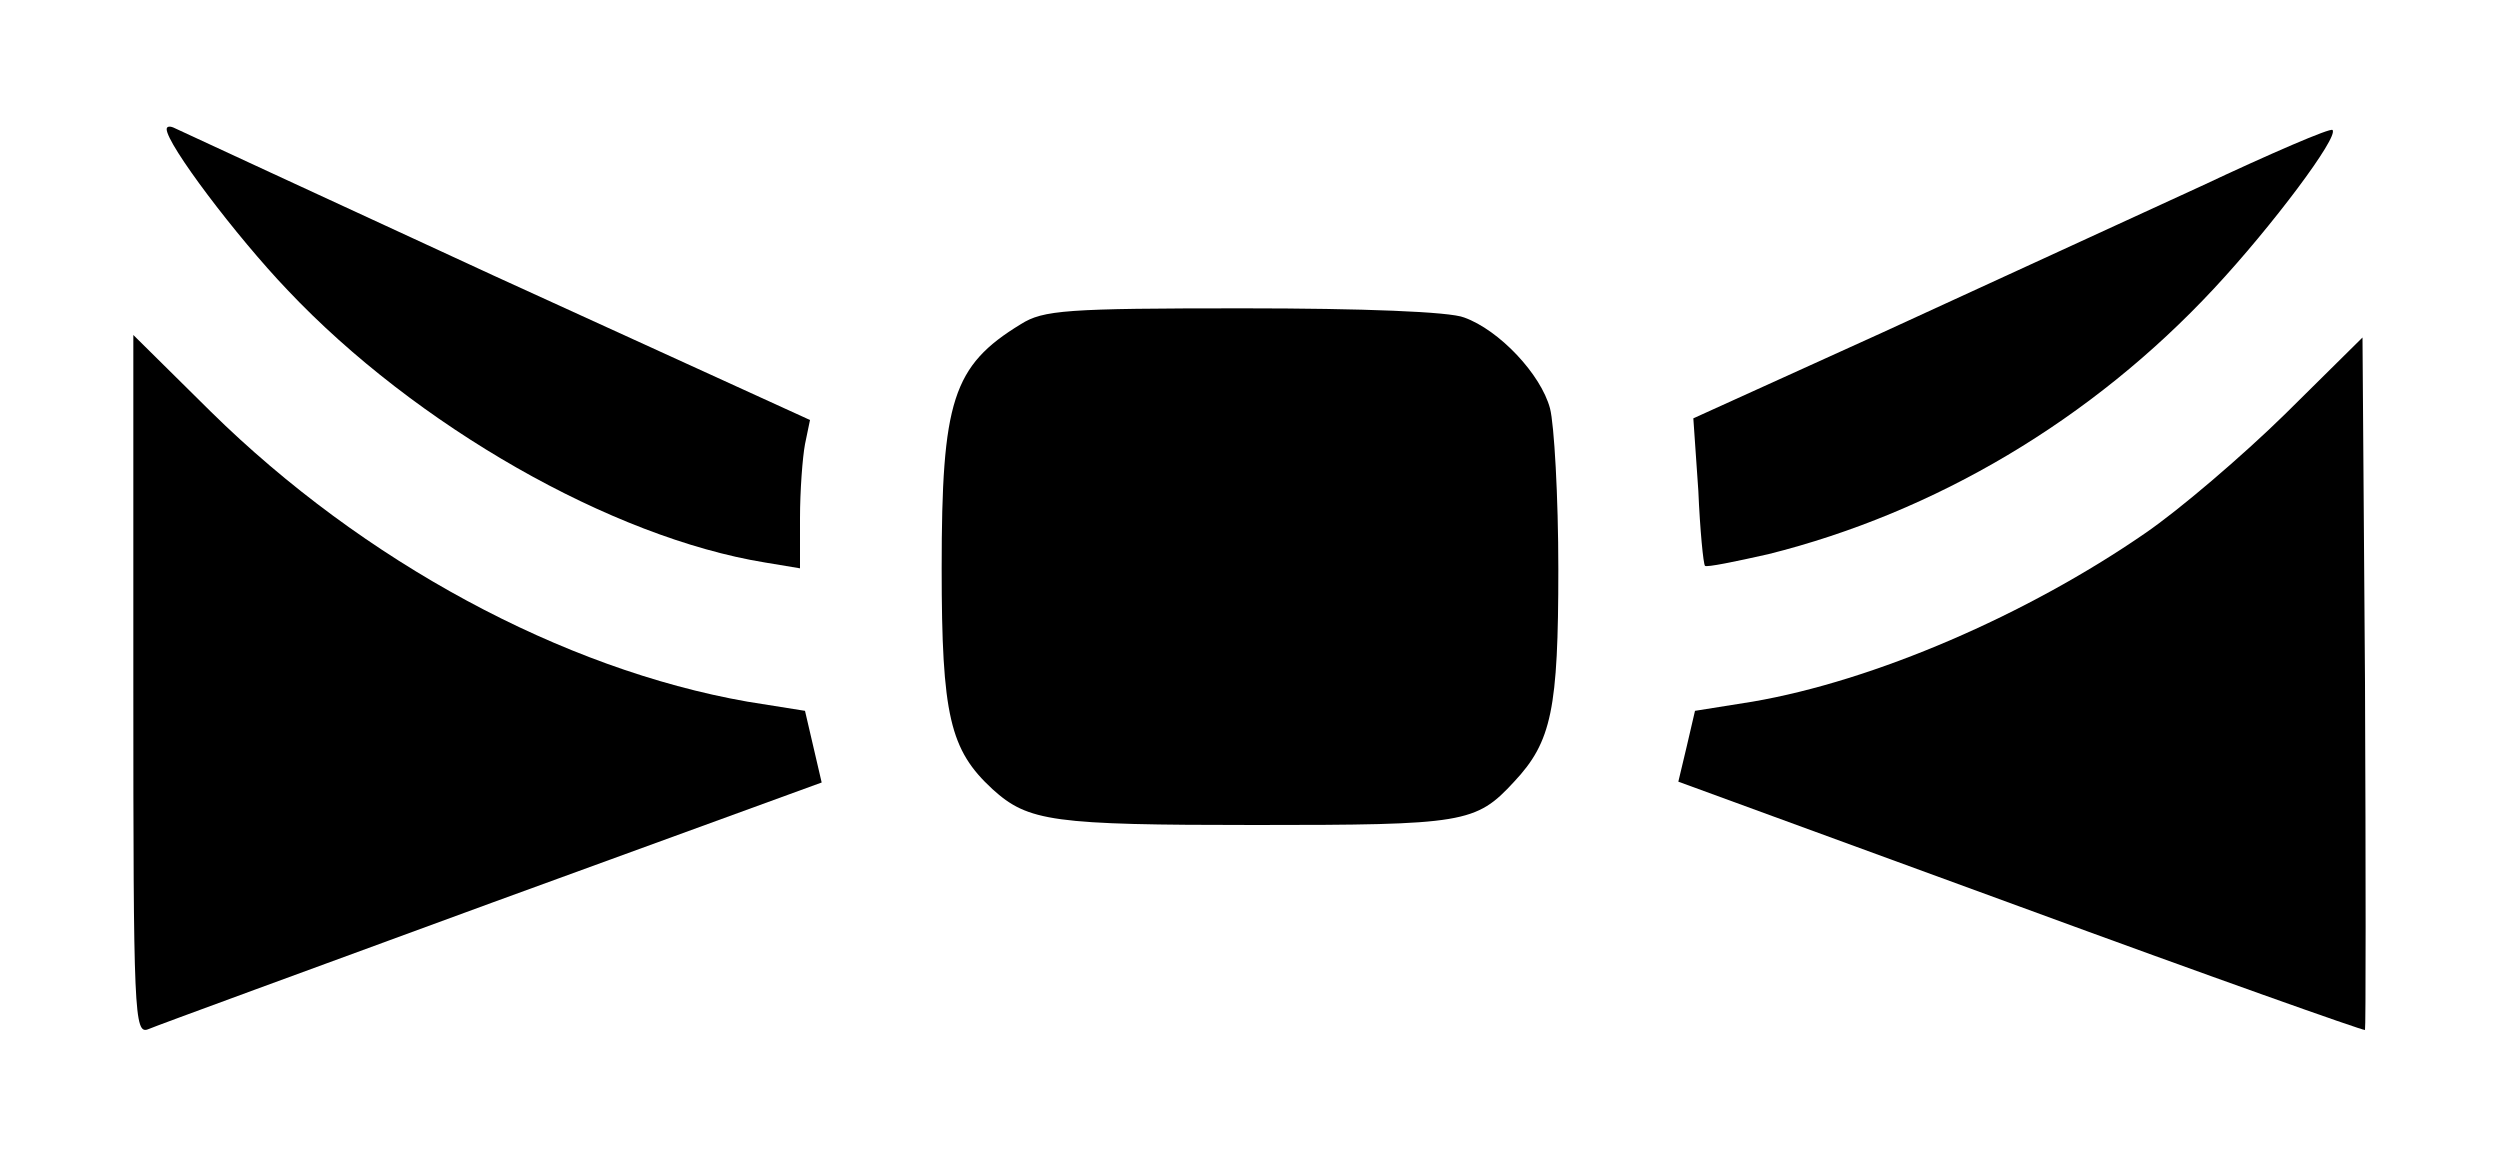
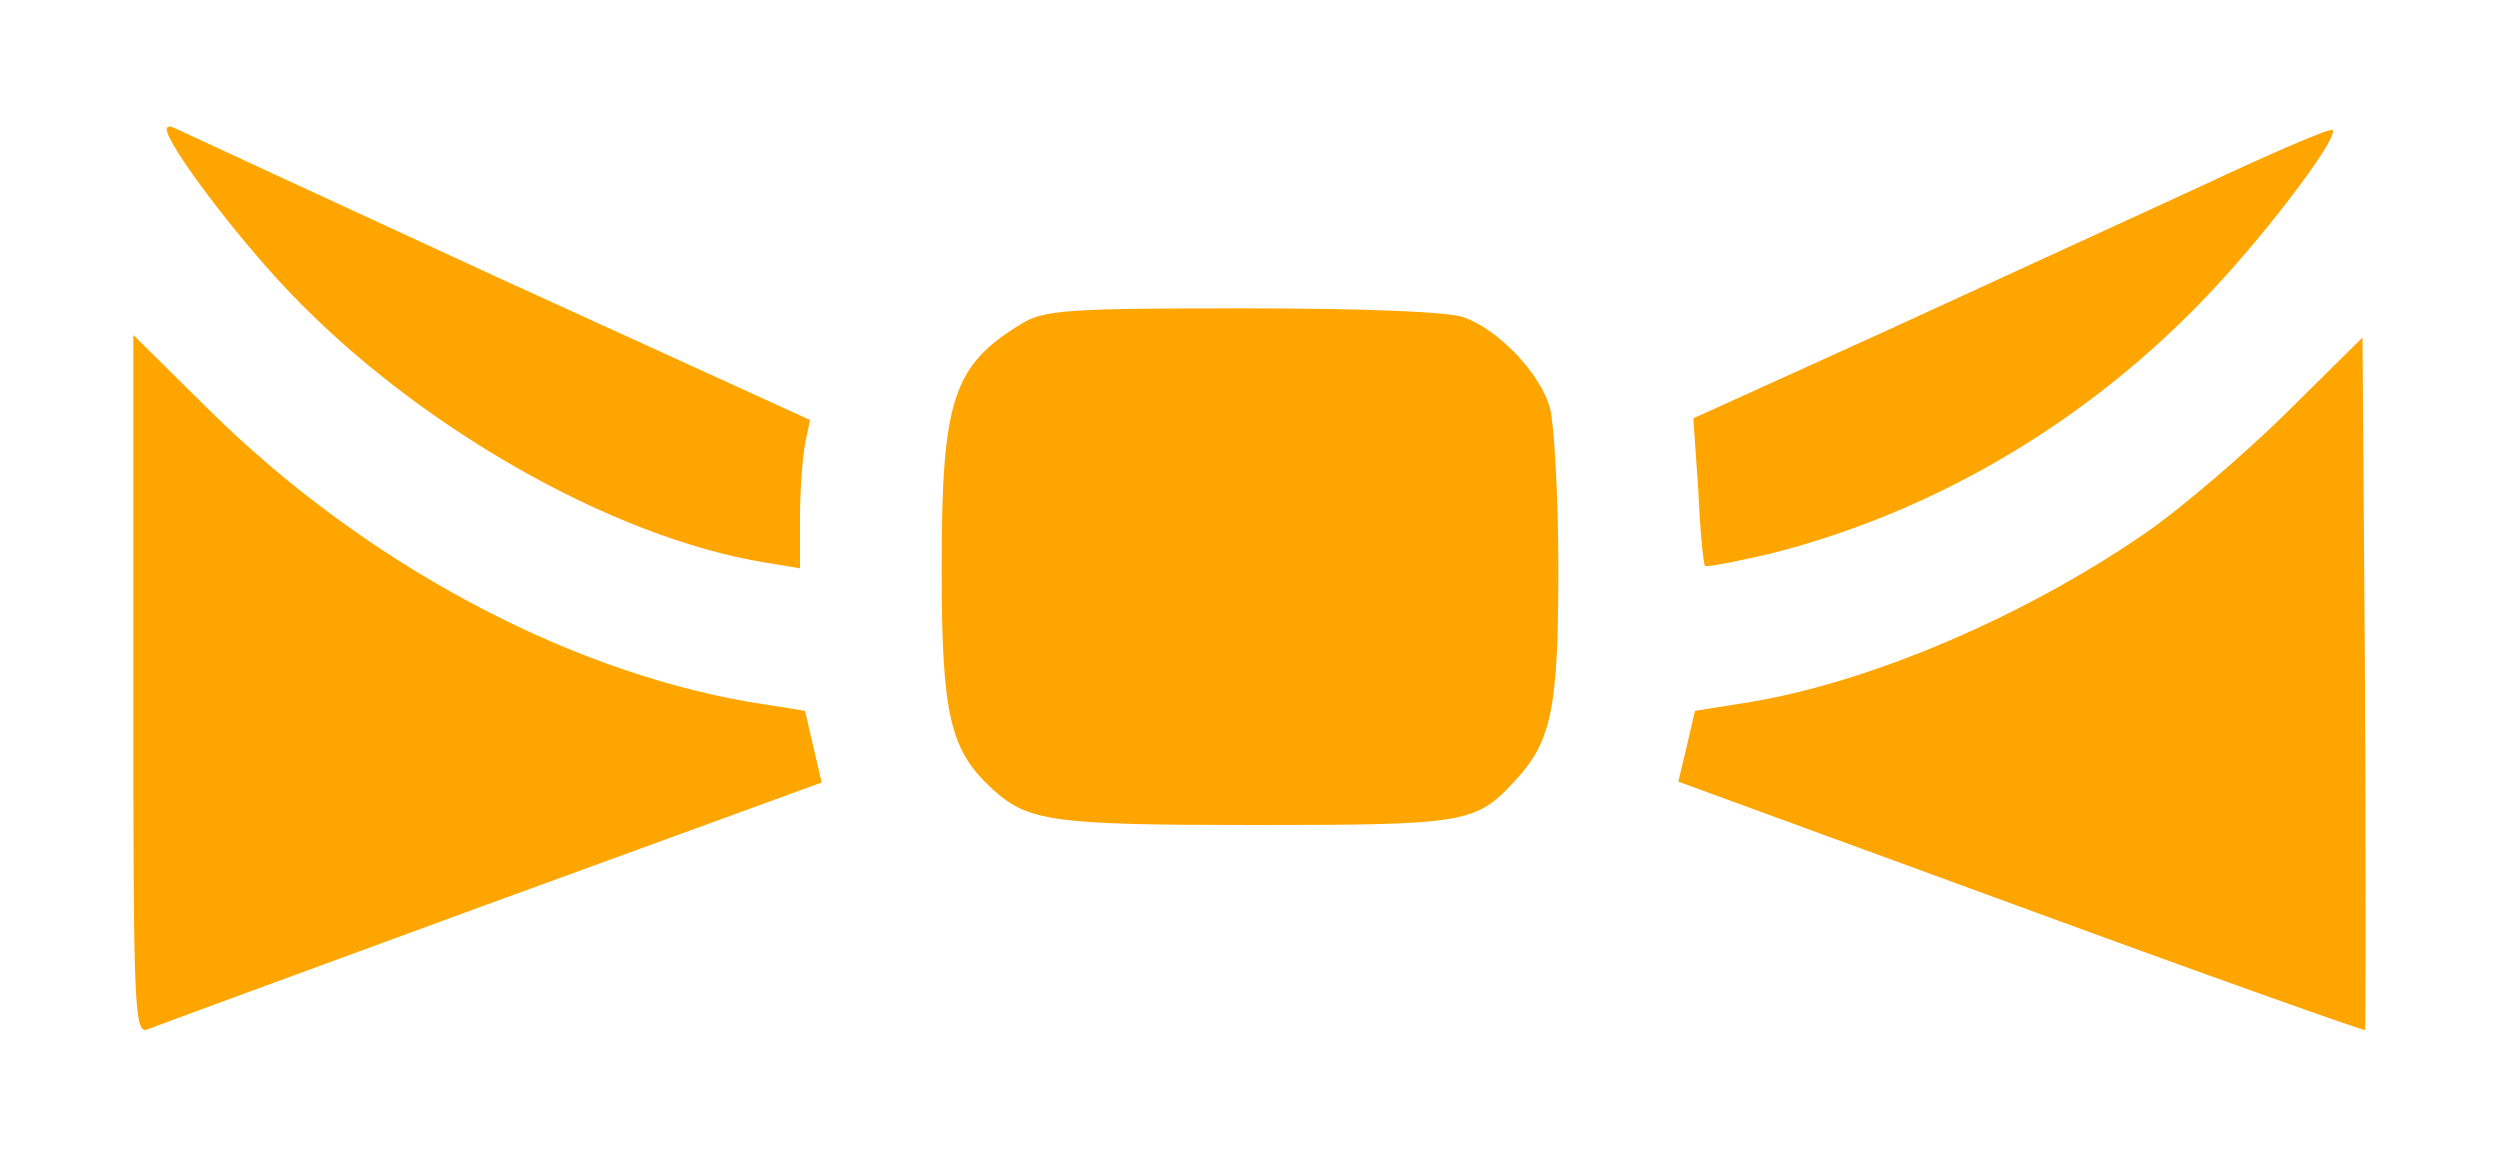
<svg xmlns="http://www.w3.org/2000/svg" version="1.0" width="300pt" height="138pt" viewBox="0 0 300 138" preserveAspectRatio="xMidYMid meet">
-   <g transform="translate(0,138) scale(0.1,-0.1)" fill="#000000" stroke="none">
+   <g transform="translate(0,138) scale(0.1,-0.1)" fill="orange" stroke="none">
    <path d="M200 1225 c0 -18 83 -128 145 -193 154 -163 389 -297 573 -327 l42 -7 0 60 c0 33 3 73 6 89 l6 29 -379 173 c-208 96 -381 176 -385 178 -5 2 -8 1 -8 -2z" />
    <path d="M2640 1156 c-85 -39 -257 -118 -381 -175 l-227 -103 6 -87 c2 -47 6 -88 8 -90 2 -2 36 5 76 14 200 50 388 161 535 319 69 74 150 182 142 190 -2 3 -74 -28 -159 -68z" />
    <path d="M1225 991 c-82 -50 -95 -92 -95 -293 0 -177 10 -218 61 -265 43 -39 72 -43 315 -43 251 0 265 2 311 52 45 48 53 87 53 255 0 87 -5 174 -10 193 -11 41 -61 94 -103 109 -17 7 -122 11 -265 11 -213 0 -240 -2 -267 -19z" />
    <path d="M160 558 c0 -396 1 -420 18 -413 9 4 195 72 413 152 l395 144 -10 43 -10 43 -69 11 c-222 39 -461 168 -644 348 l-93 92 0 -420z" />
    <path d="M2742 883 c-51 -50 -127 -115 -168 -143 -142 -98 -325 -177 -471 -202 l-69 -11 -10 -43 -10 -42 410 -150 c226 -83 412 -149 414 -148 1 2 1 189 0 417 l-3 414 -93 -92z" />
  </g>
</svg>
